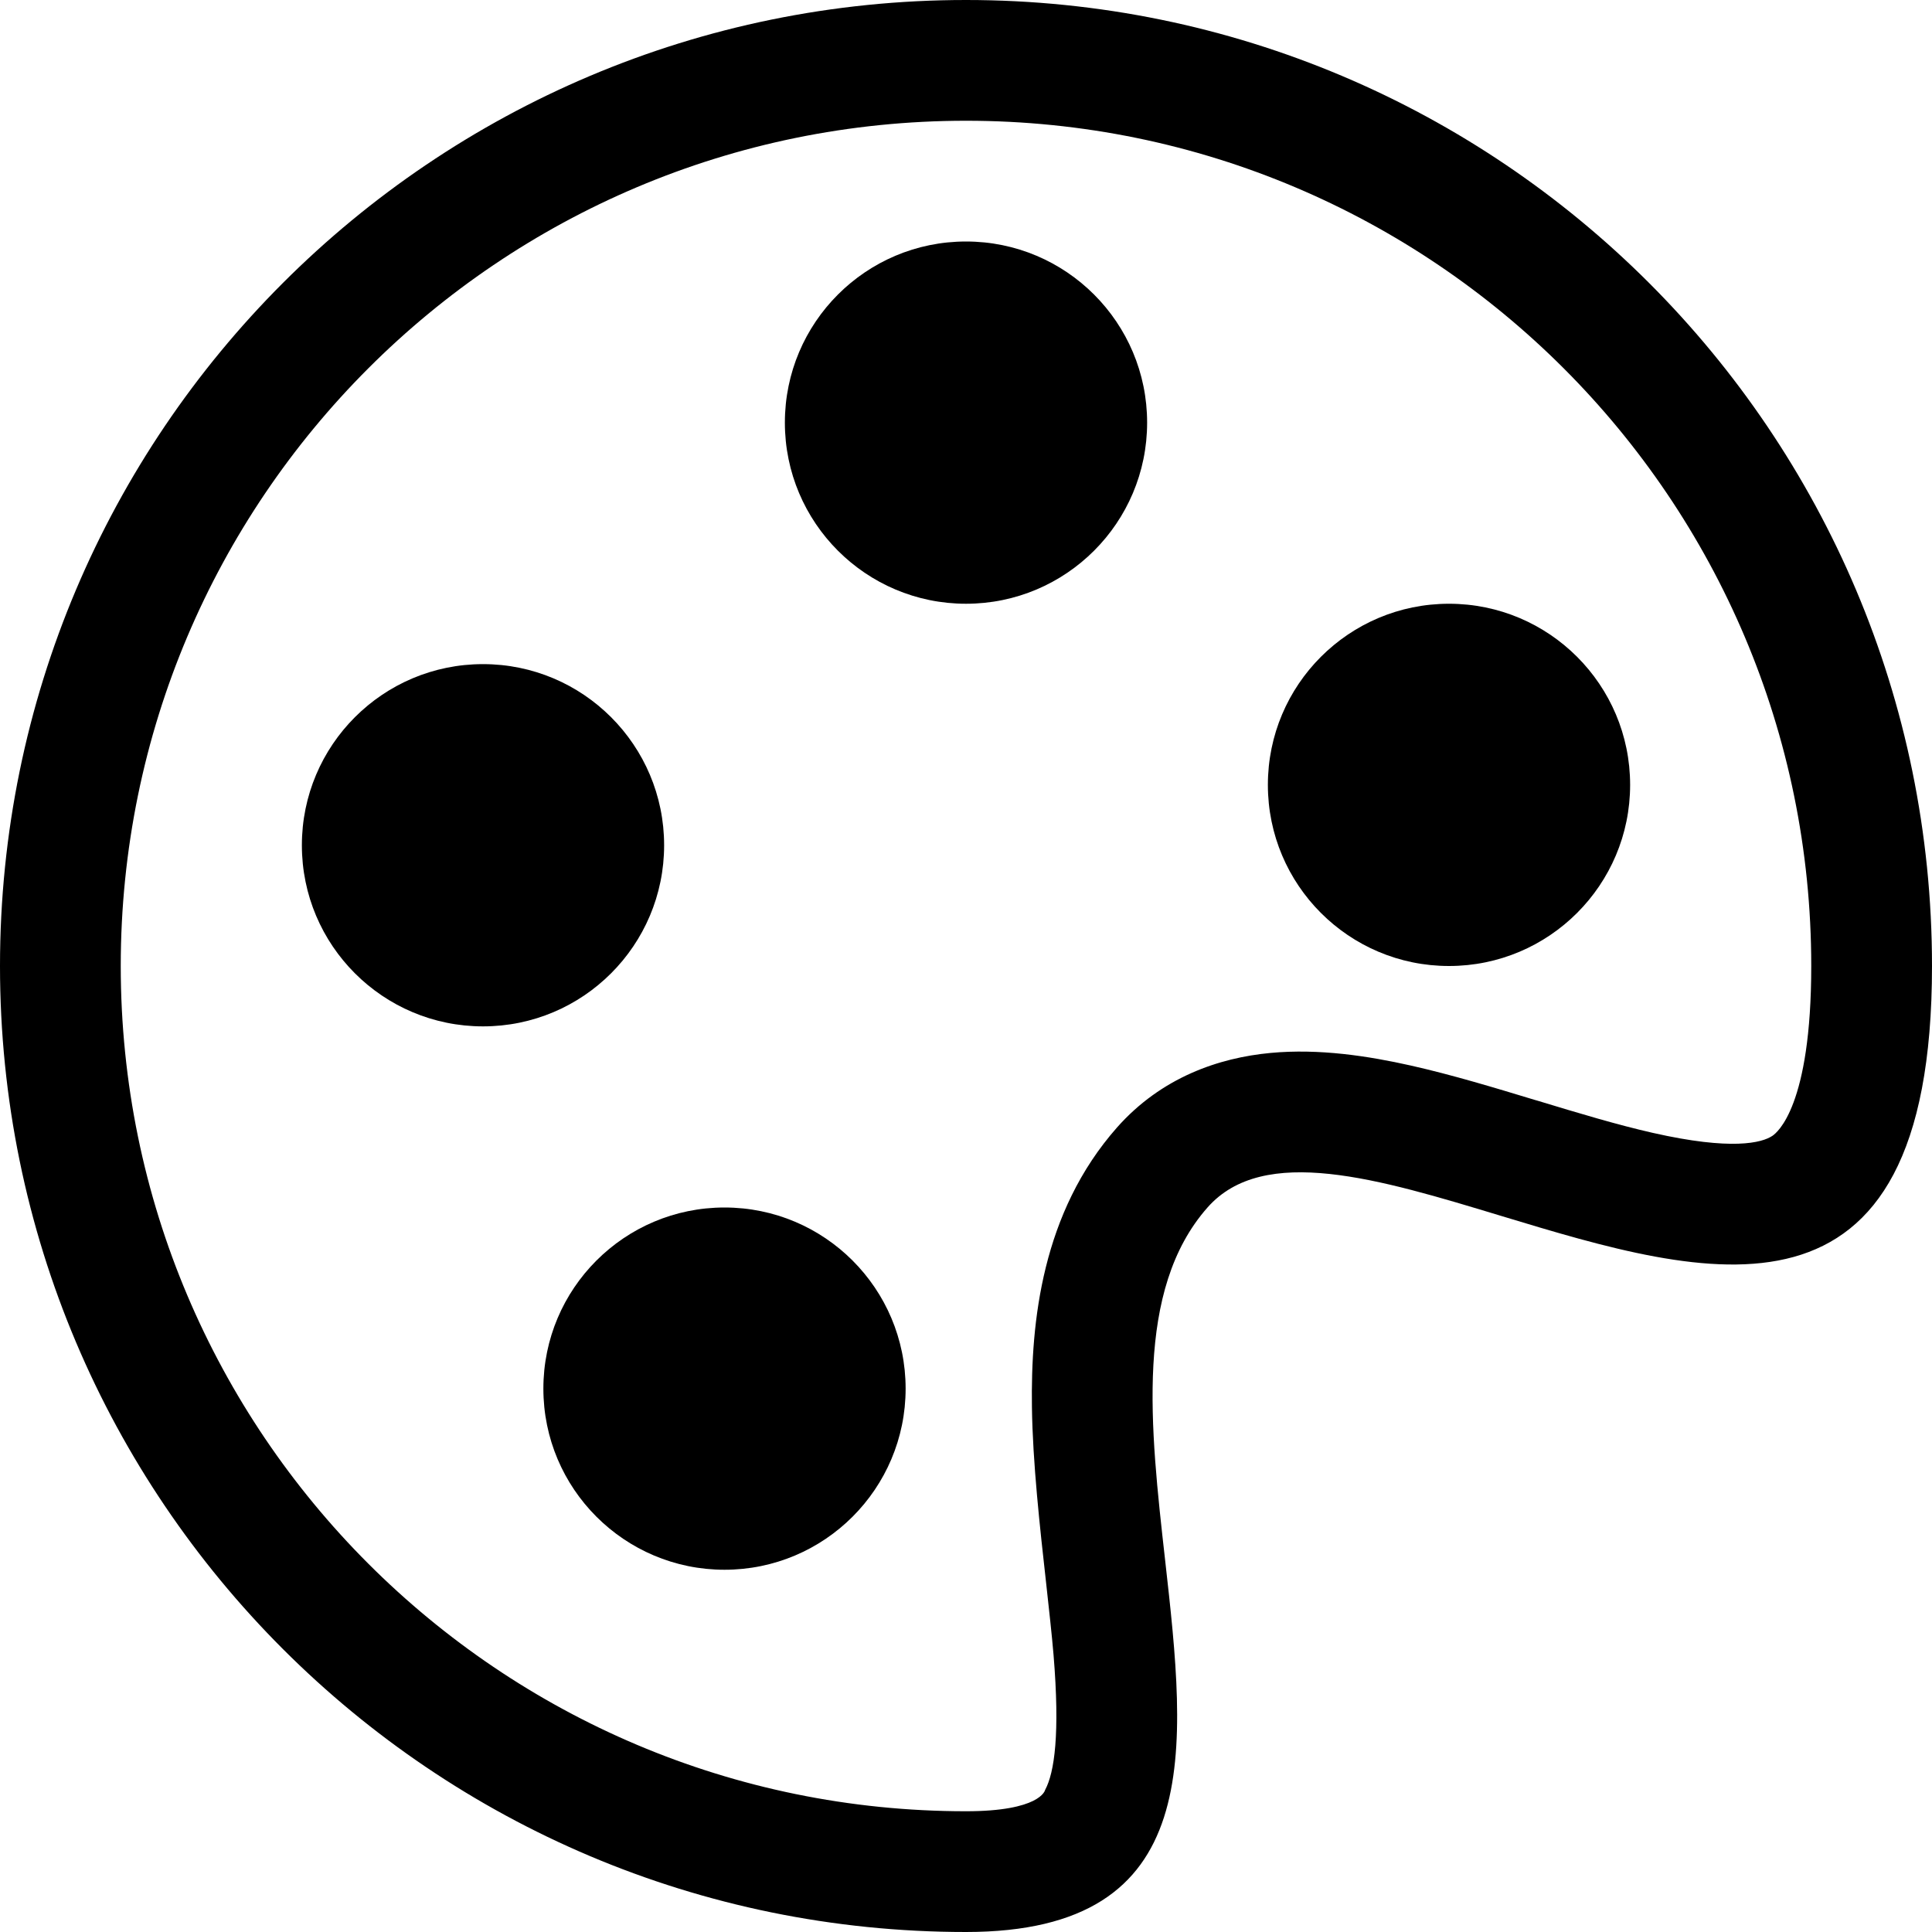
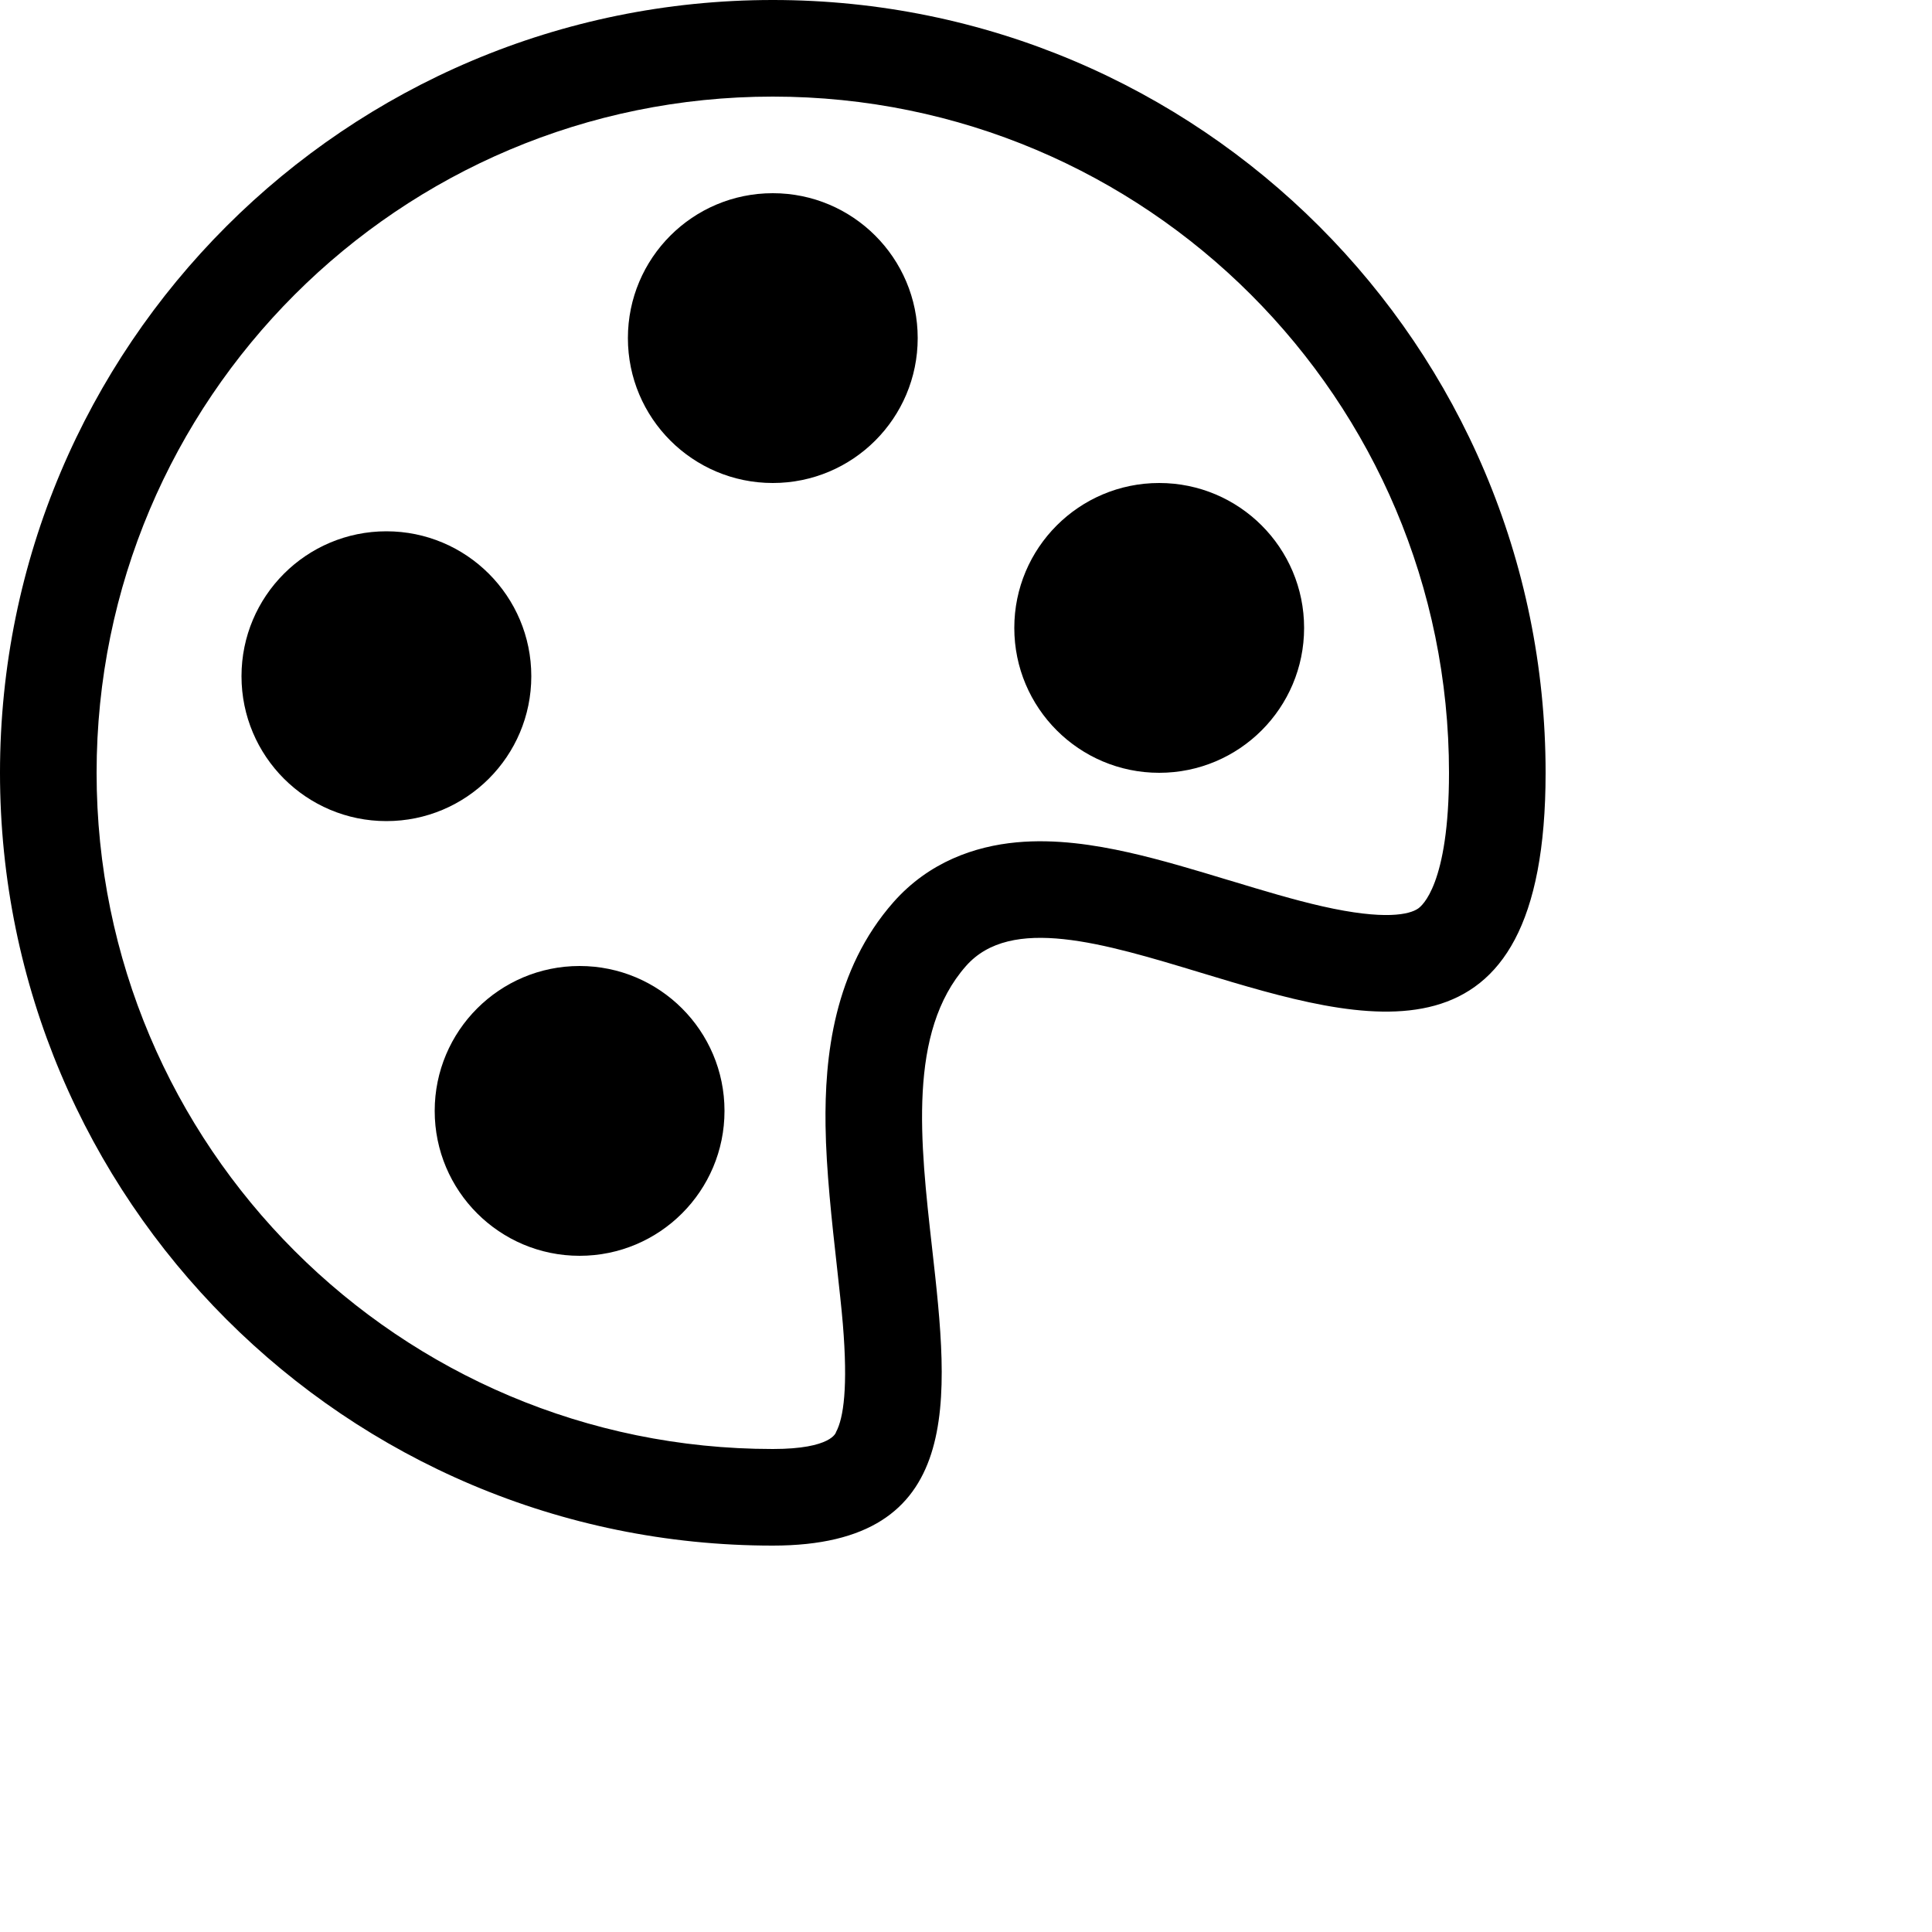
- <svg xmlns="http://www.w3.org/2000/svg" width="16" height="16" fill="currentColor" class="bi bi-palette">
+ <svg xmlns="http://www.w3.org/2000/svg" viewBox="0 0 20 20" fill="currentColor" class="bi bi-palette">
  <path d="M8 5a1.5 1.5 0 1 0 0-3 1.5 1.5 0 0 0 0 3zm4 3a1.5 1.5 0 1 0 0-3 1.5 1.5 0 0 0 0 3zM5.5 7a1.5 1.5 0 1 1-3 0 1.5 1.5 0 0 1 3 0zm.5 6a1.5 1.5 0 1 0 0-3 1.5 1.5 0 0 0 0 3z" />
  <path d="M16 8c0 3.15-1.866 2.585-3.567 2.07C11.42 9.763 10.465 9.473 10 10c-.603.683-.475 1.819-.351 2.92C9.826 14.495 9.996 16 8 16a8 8 0 1 1 8-8zm-8 7c.611 0 .654-.171.655-.176.078-.146.124-.464.07-1.119-.014-.168-.037-.37-.061-.591-.052-.464-.112-1.005-.118-1.462-.01-.707.083-1.61.704-2.314.369-.417.845-.578 1.272-.618.404-.038.812.026 1.16.104.343.077.702.186 1.025.284l.028.008c.346.105.658.199.953.266.653.148.904.083.991.024C14.717 9.38 15 9.161 15 8a7 7 0 1 0-7 7z" />
</svg>
